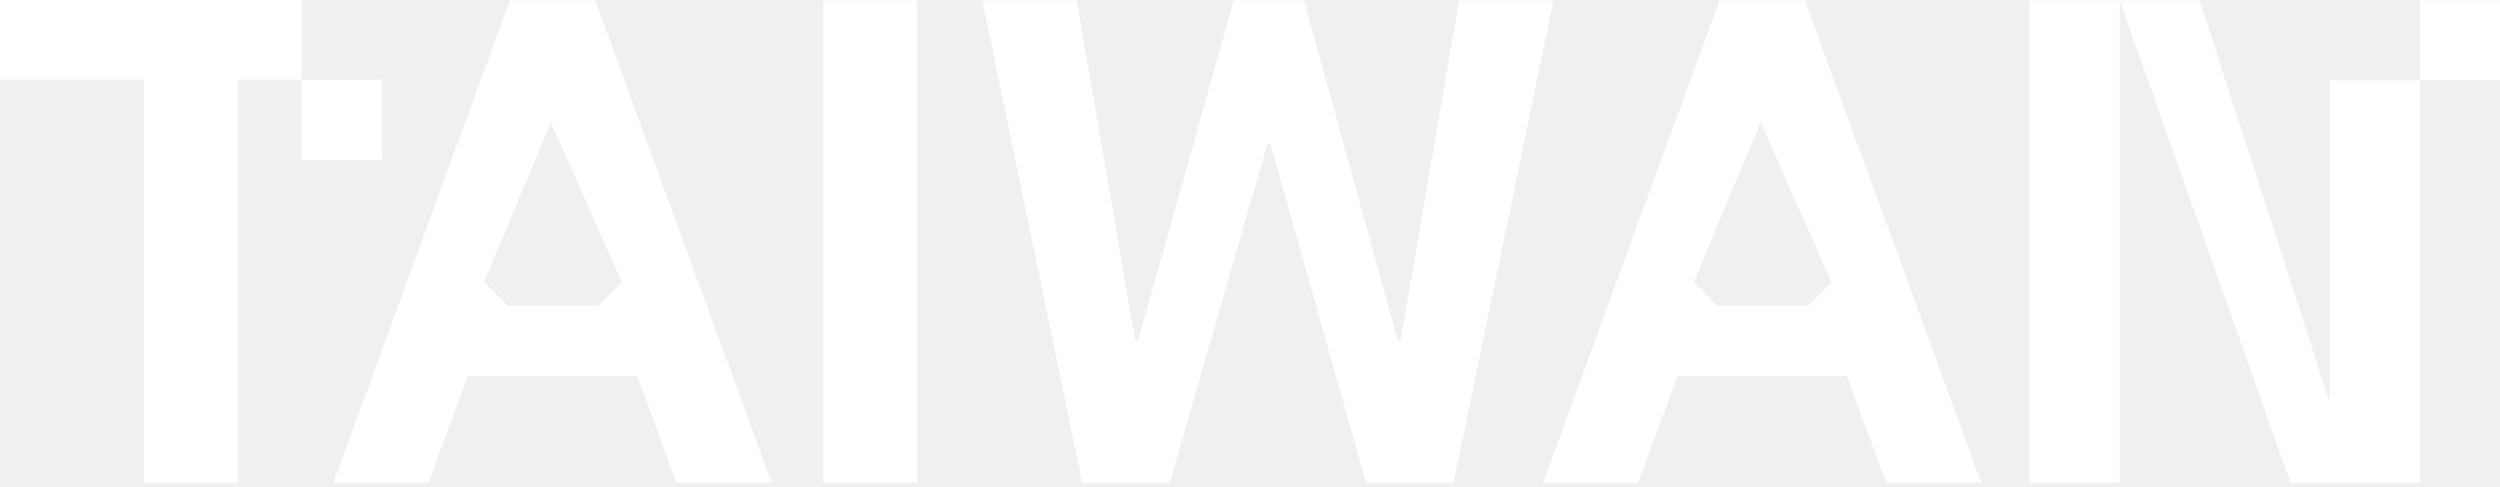
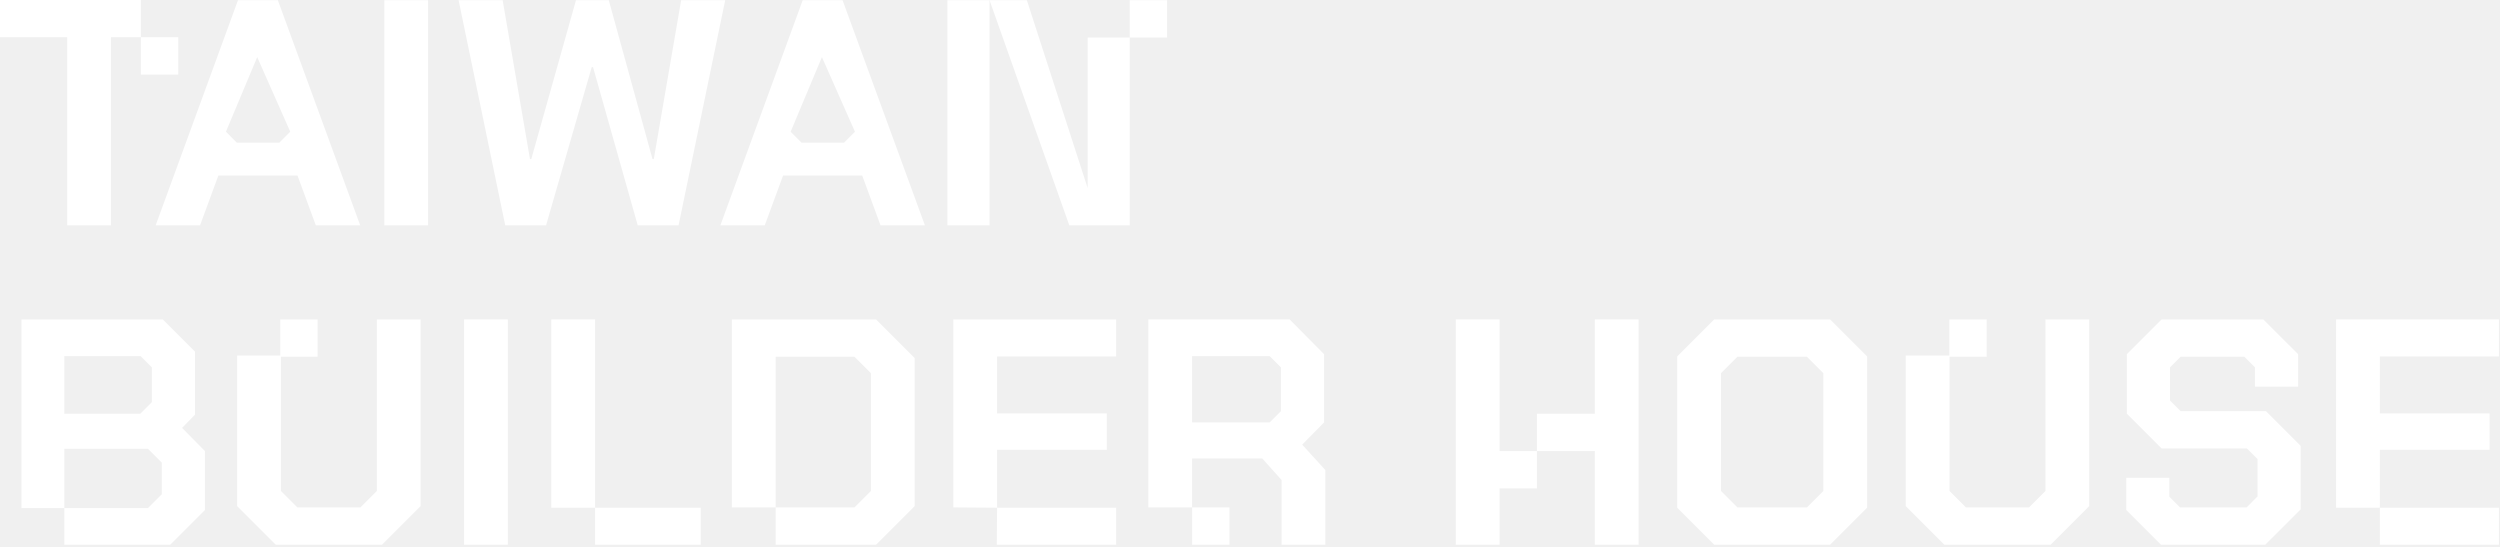
- <svg xmlns="http://www.w3.org/2000/svg" width="380" height="74" viewBox="0 0 380 74" fill="none">
-   <mask id="mask0_210_2982" style="mask-type:alpha" maskUnits="userSpaceOnUse" x="0" y="0" width="380" height="74">
-     <path d="M77.487 0.073L50.682 73.374H65.133L71.102 57.148H96.863L102.832 73.374H117.283L90.47 0.073H77.487ZM90.945 46.452H77.115L73.564 42.886L83.749 18.594L94.503 42.886L90.952 46.452H90.945Z" fill="white" />
-     <path d="M45.867 0H0V12.113H21.881V73.367H36.128V12.113H45.867V0Z" fill="white" />
-     <path d="M139.369 0.073H125.13V73.374H139.369V0.073Z" fill="white" />
-     <path d="M221.781 0.073L212.875 51.8H212.459L198.219 0.073H187.538L172.984 51.8H172.561L163.662 0.073H149.32L164.502 73.367H177.799L192.667 21.852H193.091L207.644 73.367H220.941L236.123 0.073H221.781Z" fill="white" />
-     <path d="M261.358 0.073L234.552 73.374H249.003L254.972 57.148H280.733L286.702 73.374H301.154L274.341 0.073H261.358ZM274.815 46.452H260.985L257.434 42.886L267.619 18.594L278.373 42.886L274.823 46.452H274.815Z" fill="white" />
-     <path d="M380 0.073H367.85V12.223H380V0.073Z" fill="white" />
-     <path d="M322.202 0.073H308.481V73.374H322.202V0.073Z" fill="white" />
-     <path d="M354.137 61.224L334.345 0.073H322.195L348.16 73.367H354.137H367.85V12.216H354.137V61.224Z" fill="white" />
-     <path d="M58.046 12.114H45.867V24.293H58.046V12.114Z" fill="white" />
-   </mask>
-   <g mask="url(#mask0_210_2982)">
-     <rect x="-3" y="-4" width="393" height="82" fill="white" />
-   </g>
+ <svg xmlns="http://www.w3.org/2000/svg" width="814" height="178" viewBox="0 0 814 178" fill="none">
+   <path d="M488.259 104H474V177.37H488.259V159.024H500.419V146.871H488.259V104Z" fill="white" />
+   <path d="M519.277 134.711H500.419V146.864H519.277V177.37H533.528V104H519.277V134.711Z" fill="white" />
+   <path d="M558.155 104.007L546.105 116.057V165.312L558.155 177.362H595.886L607.936 165.312V116.057L595.886 104.007H558.155ZM593.685 159.865L588.34 165.21H565.702L560.356 159.865V121.505L565.702 116.16H588.34L593.685 121.505V159.865Z" fill="white" />
+   <path d="M665.995 159.865L660.65 165.21H640.11L634.765 159.865V116.16H646.866V104.007H634.706V115.758H620.513V164.786L633.09 177.362H667.677L680.246 164.786V104.007H665.995V159.865Z" fill="white" />
+   <path d="M710.014 133.87L706.555 130.411V119.618L710.014 116.16H730.766L734.217 119.618V125.907H748.264V115.319L736.945 104.007H703.828L692.509 115.319V134.711L703.828 146.03H731.599L735.058 149.489V161.641L731.497 165.21H709.802L706.343 161.751V155.565H692.304V166.043L703.616 177.362H737.573L749.105 165.839V145.189L737.785 133.87H710.014Z" fill="white" />
+   <path d="M813.656 116.057V104.007H760.628V165.312H774.88V146.447H810.622V134.608H774.88V116.057H813.656Z" fill="white" />
+   <path d="M813.656 165.312H774.88V177.363H813.656V165.312Z" fill="white" />
+   <path d="M63.493 135.025V114.485L53.008 104.007H7V165.422H20.937V146.14H48.182L52.686 150.644V160.917L48.182 165.422H20.937V177.37H55.414L66.733 166.05V146.871L59.289 139.325L63.479 135.025H63.493ZM49.447 130.938L45.674 134.711H20.937V115.948H45.776L49.447 119.618V130.938Z" fill="white" />
+   <path d="M165.351 104.007H151.1V177.37H165.351V104.007Z" fill="white" />
+   <path d="M193.752 104.007H179.5V165.312H193.752V104.007Z" fill="white" />
+   <path d="M228.155 165.312H193.752V177.363H228.155V165.312Z" fill="white" />
+   <path d="M238.29 104.007V165.21H252.549V116.16H278.222L283.567 121.505V159.864L278.222 165.21H252.549V177.362H285.241L297.818 164.786V116.577L285.241 104.007H238.29Z" fill="white" />
+   <path d="M363.423 177.363V165.312H324.646L324.559 177.363H363.423Z" fill="white" />
+   <path d="M310.395 165.21L324.646 165.312V146.447H360.381V134.608H324.646V116.057H363.423V104.007H310.395V165.21Z" fill="white" />
+   <path d="M431.118 137.541V115.319L419.902 104H373.894V165.203H388.145V149.277H410.995L417.284 156.296V177.363H431.535V153.05L423.989 144.772L431.118 137.541ZM417.072 133.87L413.401 137.541H388.145V115.948H413.401L417.072 119.619V133.87Z" fill="white" />
+   <path d="M400.312 165.21H388.152V177.37H400.312V165.21Z" fill="white" />
+   <path d="M122.7 104.007V159.864L117.355 165.21H96.815L91.47 159.864V116.16H103.403V104.007H91.251V115.758H77.219V164.786L89.795 177.362H124.382L136.951 164.786V116.16V104.007H124.799H122.7Z" fill="white" />
+   <path d="M77.487 0.073L50.682 73.374H65.133L71.102 57.148H96.863L102.832 73.374H117.283L90.47 0.073H77.487ZM90.945 46.452H77.115L73.564 42.886L83.749 18.594L94.503 42.886L90.952 46.452H90.945Z" fill="white" />
+   <path d="M45.867 0H0V12.113H21.881V73.367H36.128V12.113H45.867V0Z" fill="white" />
+   <path d="M139.369 0.073H125.13V73.374H139.369V0.073Z" fill="white" />
+   <path d="M221.781 0.073L212.875 51.8H212.459L198.219 0.073H187.538L172.984 51.8H172.561L163.662 0.073H149.32L164.502 73.367H177.799L192.667 21.852H193.091L207.644 73.367H220.941L236.123 0.073H221.781Z" fill="white" />
+   <path d="M261.358 0.073L234.552 73.374H249.003L254.972 57.148H280.733L286.702 73.374H301.154L274.341 0.073H261.358ZM274.815 46.452H260.985L257.434 42.886L267.619 18.594L278.373 42.886L274.823 46.452H274.815Z" fill="white" />
+   <path d="M380 0.073H367.85V12.223H380V0.073Z" fill="white" />
+   <path d="M322.202 0.073H308.481V73.374H322.202V0.073Z" fill="white" />
+   <path d="M354.137 61.224L334.345 0.073H322.195L348.16 73.367H354.137H367.85V12.216H354.137V61.224Z" fill="white" />
+   <path d="M58.046 12.114H45.867V24.293H58.046V12.114Z" fill="white" />
</svg>
